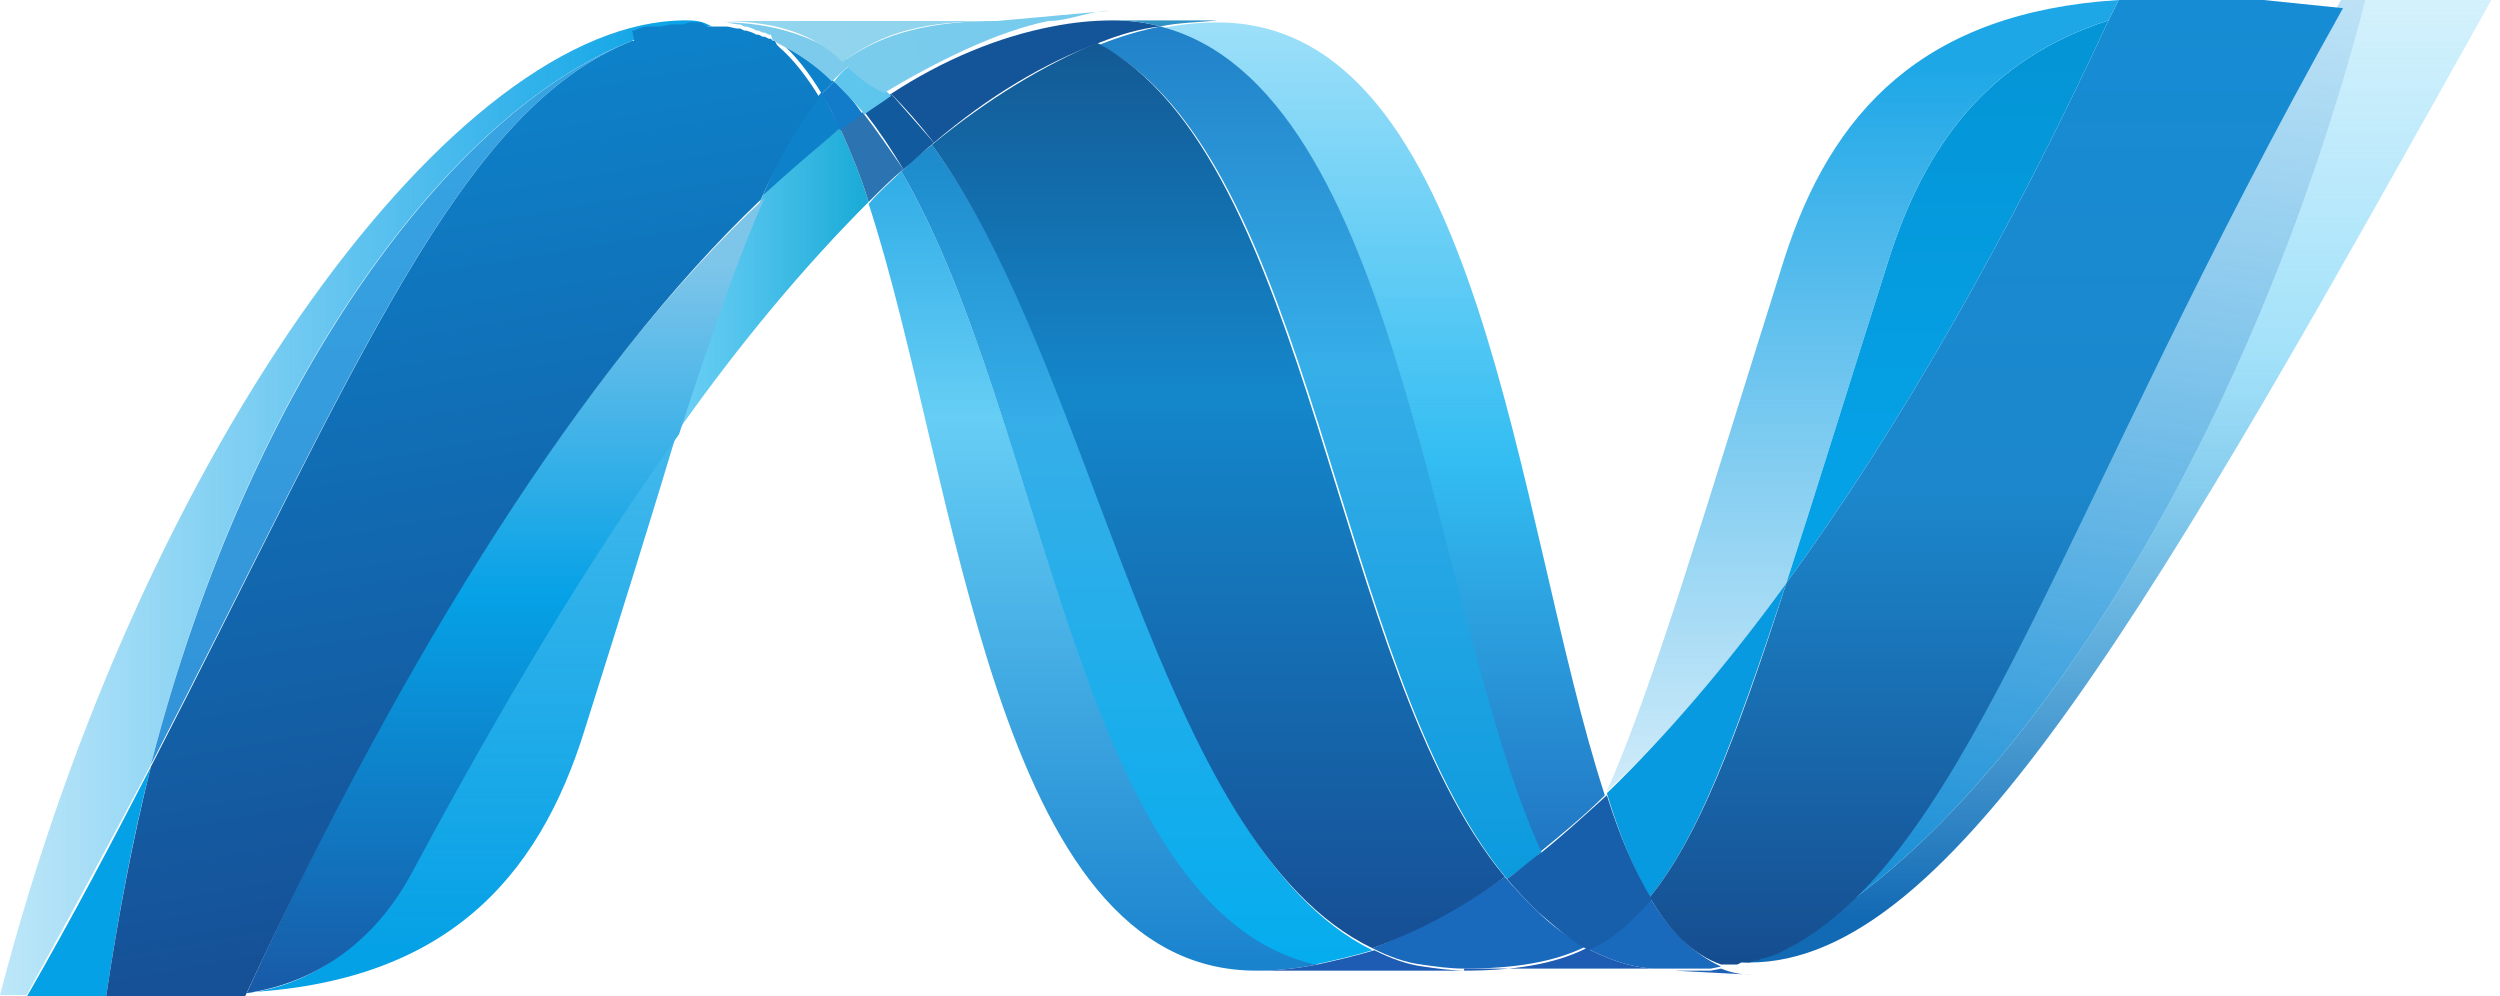
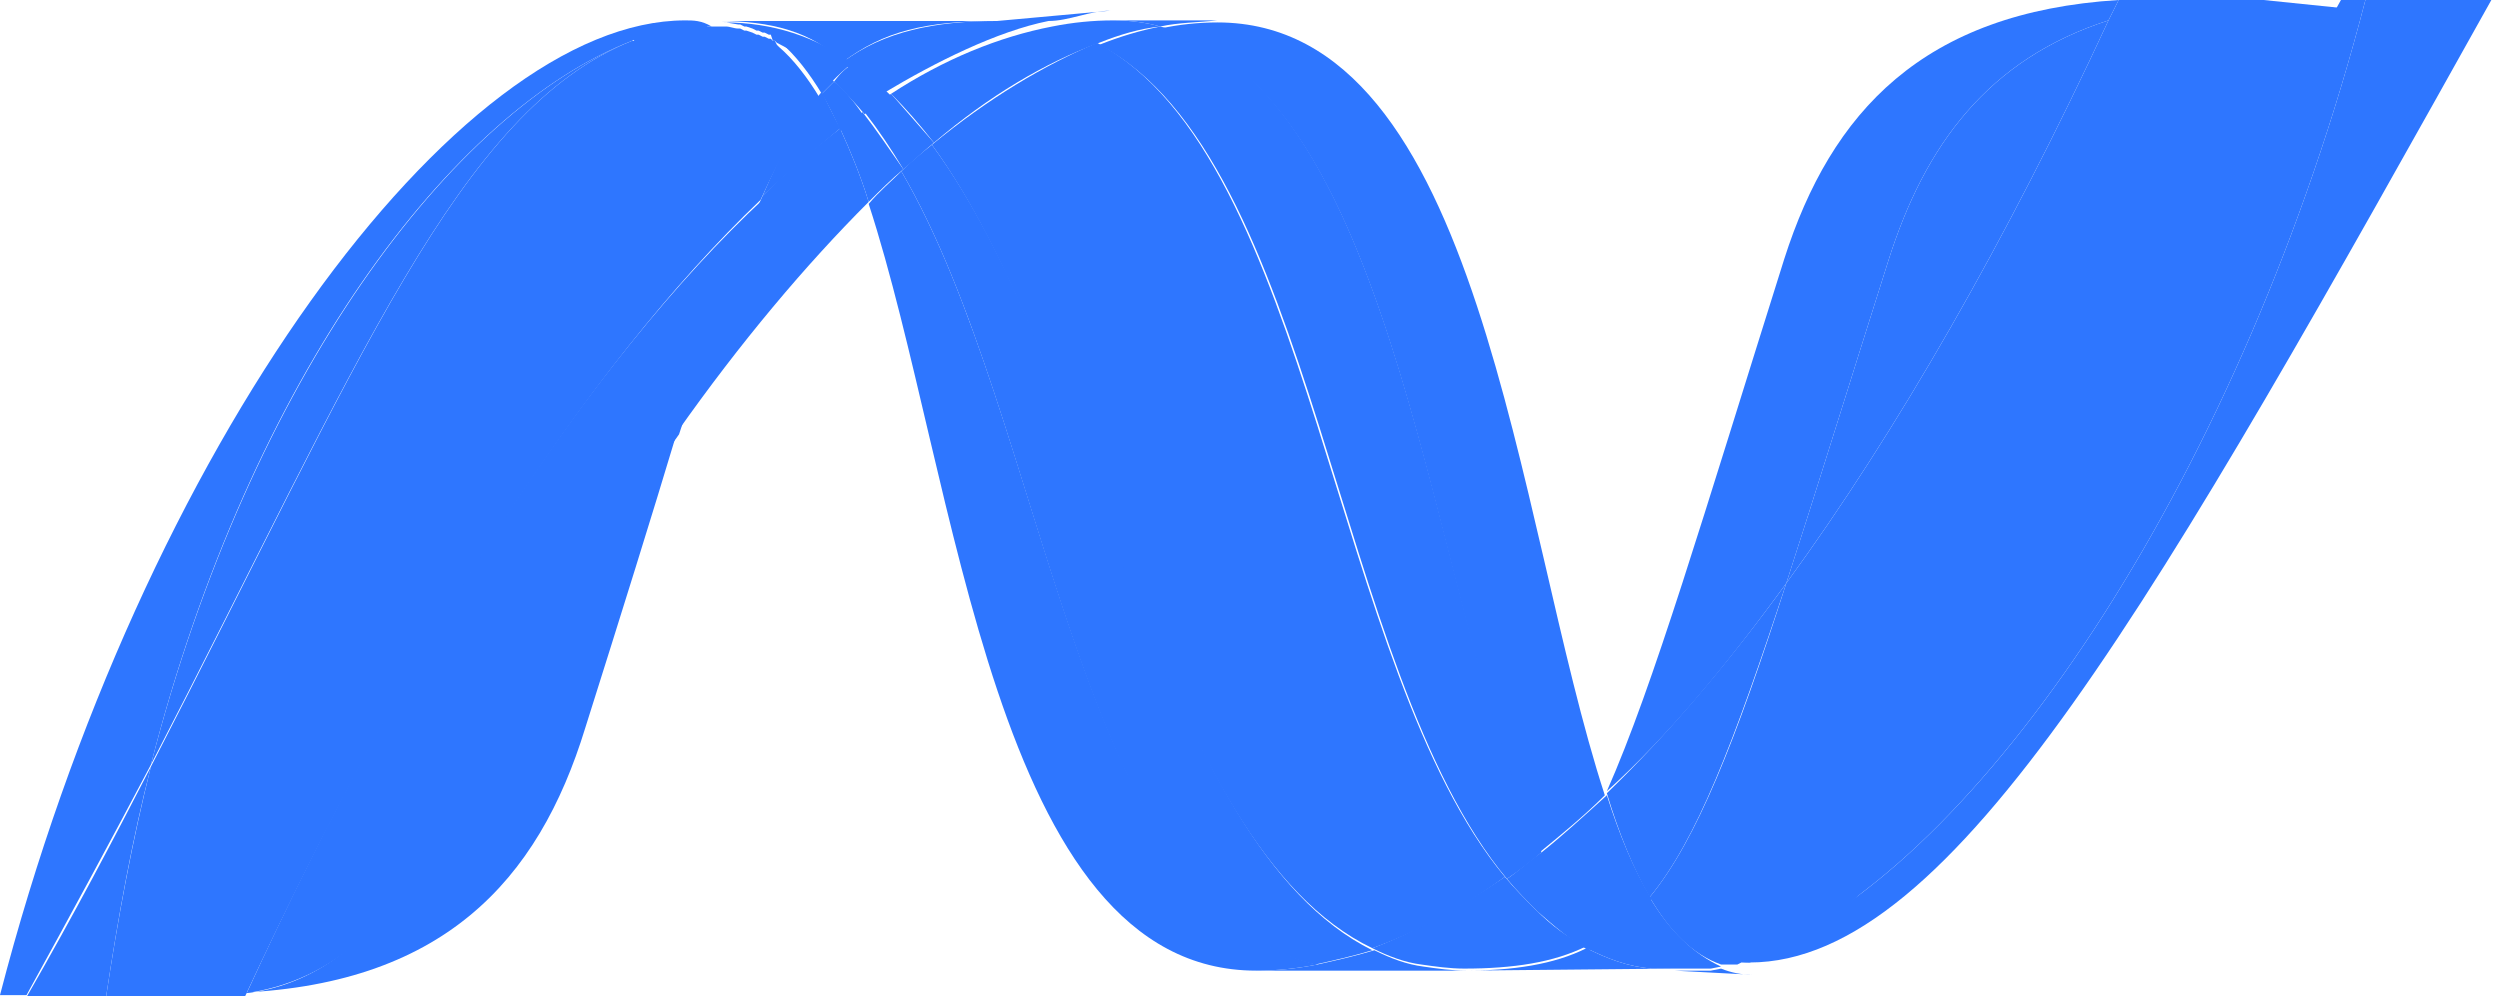
<svg xmlns="http://www.w3.org/2000/svg" version="1.1" id="Layer_1" x="0px" y="0px" viewBox="0 0 122.6 48.8" style="enable-background:new 0 0 122.6 48.8;" xml:space="preserve">
  <style type="text/css">
- 	.st0{fill:url(#SVGID_1_);}
- 	.st1{fill:url(#SVGID_00000123414864495110843040000011880541221681215930_);}
- 	.st2{fill:#14559A;}
- 	.st3{fill:url(#SVGID_00000021828650834068711370000004171388730112812216_);}
- 	.st4{fill:#3092C4;}
- 	.st5{fill:#1969BC;}
- 	.st6{fill:url(#SVGID_00000172427684081485233210000014668129647730286986_);}
- 	.st7{fill:url(#SVGID_00000148624247857968814730000006962220687386956717_);}
- 	.st8{fill:url(#SVGID_00000000188219478333469130000002106308125046932651_);}
- 	.st9{fill:#2B74B1;}
- 	.st10{fill:#125A9E;}
- 	.st11{fill:url(#SVGID_00000072240867466611686370000010734478335335309702_);}
- 	.st12{fill:url(#SVGID_00000026127407671045841070000002986854365232449435_);}
- 	.st13{fill:#0D82CA;}
- 	.st14{fill:url(#SVGID_00000088096382940998043480000006198950735998530485_);}
- 	.st15{fill:#127BCA;}
- 	.st16{fill:url(#SVGID_00000034806417765518773930000017064533432387465146_);}
- 	.st17{fill:url(#SVGID_00000072990841573495651400000015807144164734555794_);}
- 	.st18{fill:#05A1E6;}
- 	.st19{fill:url(#SVGID_00000000912636295089271030000003129686382571917731_);}
- 	.st20{fill:url(#SVGID_00000081620881851349809770000016041847295864505772_);}
- 	.st21{fill:url(#SVGID_00000023263554109737464920000001949694891509883566_);}
- 	.st22{fill:#079AE1;}
- 	.st23{fill:#1E5CB3;}
- 	.st24{fill:#1D60B5;}
- 	.st25{fill:#175FAB;}
- 	.st26{fill:url(#SVGID_00000020370002910474717560000010130424324152662972_);}
- 	.st27{fill:#7DCBEC;}
- 	.st28{fill:#5EC5ED;}
- 	.st29{fill:url(#SVGID_00000158751807660393208580000008238634681031738526_);}
- 	.st30{fill:url(#SVGID_00000072960015330153841190000000687309059659790507_);}
- 	.st31{fill:url(#SVGID_00000020386210660534236360000008751112857155928503_);}
+ 	.st0{fill:#2E76FF;}
</style>
-   <linearGradient id="SVGID_1_" gradientUnits="userSpaceOnUse" x1="-869.846" y1="455.821" x2="-869.455" y2="455.821" gradientTransform="matrix(0 149.735 -149.735 0 68305.93 130247.055)">
-     <stop offset="0" style="stop-color:#0994DC" />
-     <stop offset="0.35" style="stop-color:#66CEF5" />
-     <stop offset="0.35" style="stop-color:#66CEF5" />
-     <stop offset="0.846" style="stop-color:#127BCA" />
-     <stop offset="0.846" style="stop-color:#127BCA" />
-     <stop offset="1" style="stop-color:#127BCA" />
-   </linearGradient>
  <path class="st0" d="M42.6,10c4.4,13.5,6.1,37.6,19,37.6c1,0,2-0.1,3-0.3C52.8,44.5,51.4,20.7,44.2,8.4C43.7,8.9,43.1,9.4,42.6,10" />
-   <linearGradient id="SVGID_00000010277899941344728980000004968916066310160274_" gradientUnits="userSpaceOnUse" x1="-869.927" y1="455.983" x2="-869.537" y2="455.983" gradientTransform="matrix(0 153.551 -153.551 0 70072.438 133577.438)">
-     <stop offset="0" style="stop-color:#0E76BC" />
-     <stop offset="0.36" style="stop-color:#36AEE8" />
-     <stop offset="0.36" style="stop-color:#36AEE8" />
-     <stop offset="0.846" style="stop-color:#00ADEF" />
-     <stop offset="0.846" style="stop-color:#00ADEF" />
-     <stop offset="1" style="stop-color:#00ADEF" />
-   </linearGradient>
-   <path style="fill:url(#SVGID_00000010277899941344728980000004968916066310160274_);" d="M44.2,8.4c7.2,12.3,8.6,36.2,20.3,38.9  c0.9-0.2,1.8-0.4,2.8-0.7C56.8,41.4,53.9,18.2,45.7,7.1C45.2,7.5,44.7,7.9,44.2,8.4" />
-   <path class="st2" d="M54.6,1c-1,0-2,0.1-3,0.3c-2.6,0.5-5.3,1.6-7.9,3.3c0.7,0.7,1.4,1.5,2.1,2.4c2.7-2.3,5.4-3.9,8.1-4.9  c1-0.4,2-0.7,3-0.8C56.2,1.1,55.4,1,54.6,1" />
-   <linearGradient id="SVGID_00000079465299135419715360000006508557319661189053_" gradientUnits="userSpaceOnUse" x1="-877.888" y1="468.079" x2="-877.498" y2="468.079" gradientTransform="matrix(0 -122.178 122.178 0 -57121.098 -107212.422)">
-     <stop offset="0" style="stop-color:#1C63B7" />
-     <stop offset="0.5" style="stop-color:#33BDF2" />
-     <stop offset="1" style="stop-color:#33BDF2;stop-opacity:0.42" />
-   </linearGradient>
-   <path style="fill:url(#SVGID_00000079465299135419715360000006508557319661189053_);" d="M75.5,41.8c1.1-0.9,2.2-1.8,3.2-2.8  C74.3,25.5,72.7,1.1,59.7,1.1c-0.9,0-1.9,0.1-2.8,0.3C68.7,4.3,70.2,30,75.5,41.8" />
-   <path class="st4" d="M56.9,1.3C56.2,1.1,55.4,1,54.6,1l5.1,0C58.8,1.1,57.8,1.1,56.9,1.3" />
-   <path class="st5" d="M75.3,44.6c-0.5-0.5-1-1-1.5-1.6c-2.2,1.5-4.4,2.7-6.5,3.5c0.8,0.4,1.6,0.7,2.4,0.8c0.7,0.1,1.4,0.2,2.1,0.2  c2.4,0,4.4-0.3,6-1.1C76.9,46,76.1,45.4,75.3,44.6" />
-   <linearGradient id="SVGID_00000160163929625631871430000007984669778849098426_" gradientUnits="userSpaceOnUse" x1="-870.004" y1="456.265" x2="-869.613" y2="456.265" gradientTransform="matrix(0 159.425 -159.425 0 72804.688 138693.469)">
-     <stop offset="0" style="stop-color:#166AB8" />
-     <stop offset="0.4" style="stop-color:#36AEE8" />
-     <stop offset="0.4" style="stop-color:#36AEE8" />
-     <stop offset="0.846" style="stop-color:#0798DD" />
-     <stop offset="0.846" style="stop-color:#0798DD" />
-     <stop offset="1" style="stop-color:#0798DD" />
-   </linearGradient>
-   <path style="fill:url(#SVGID_00000160163929625631871430000007984669778849098426_);" d="M53.9,2.2c10.6,5.5,11.5,30.7,20,40.9  c0.6-0.4,1.1-0.8,1.7-1.3C70.2,30,68.7,4.3,56.9,1.3C55.9,1.5,54.9,1.8,53.9,2.2" />
-   <linearGradient id="SVGID_00000013152793424180081330000016101750640984077500_" gradientUnits="userSpaceOnUse" x1="-870.231" y1="456.53" x2="-869.84" y2="456.53" gradientTransform="matrix(0 169.528 -169.528 0 77454.414 147522)">
-     <stop offset="0" style="stop-color:#124379" />
-     <stop offset="0.39" style="stop-color:#1487CB" />
-     <stop offset="0.39" style="stop-color:#1487CB" />
-     <stop offset="0.78" style="stop-color:#165197" />
-     <stop offset="0.78" style="stop-color:#165197" />
-     <stop offset="1" style="stop-color:#165197" />
-   </linearGradient>
-   <path style="fill:url(#SVGID_00000013152793424180081330000016101750640984077500_);" d="M45.7,7.1c8.1,11.1,11,34.3,21.6,39.4  c2.2-0.8,4.3-1.9,6.5-3.5c-8.5-10.2-9.4-35.3-20-40.9C51.2,3.2,48.5,4.8,45.7,7.1" />
-   <linearGradient id="SVGID_00000093168653378519203950000004891500904520524692_" gradientUnits="userSpaceOnUse" x1="300.283" y1="2669.217" x2="302.601" y2="2669.217" gradientTransform="matrix(4.038 0 0 4.038 -1179.836 -10764.482)">
-     <stop offset="0" style="stop-color:#33BDF2;stop-opacity:0.698" />
-     <stop offset="1" style="stop-color:#1DACD8" />
-   </linearGradient>
-   <path style="fill:url(#SVGID_00000093168653378519203950000004891500904520524692_);" d="M37.4,9.6c-1.3,2.9-2.6,6.7-4.2,11.6  c3.1-4.4,6.3-8.2,9.4-11.3c-0.4-1.3-0.9-2.5-1.4-3.6C39.9,7.3,38.6,8.4,37.4,9.6" />
-   <path class="st9" d="M42.3,5.5c-0.4,0.3-0.8,0.5-1.1,0.8c0.5,1.1,1,2.3,1.4,3.6c0.6-0.6,1.1-1.1,1.7-1.6C43.6,7.3,43,6.4,42.3,5.5" />
-   <path class="st10" d="M43.7,4.6c-0.4,0.3-0.9,0.6-1.3,0.9c0.7,0.9,1.3,1.8,1.9,2.8c0.5-0.4,1-0.9,1.5-1.3  C45.1,6.2,44.4,5.4,43.7,4.6" />
-   <linearGradient id="SVGID_00000018928860355487419160000010748150400914945946_" gradientUnits="userSpaceOnUse" x1="-878.013" y1="467.786" x2="-877.623" y2="467.786" gradientTransform="matrix(0 -119.018 119.018 0 -55571.508 -104454.43)">
-     <stop offset="0" style="stop-color:#136AB4" />
-     <stop offset="0.6" style="stop-color:#59CAF5;stop-opacity:0.549" />
-     <stop offset="1" style="stop-color:#59CAF5;stop-opacity:0.235" />
-   </linearGradient>
-   <path style="fill:url(#SVGID_00000018928860355487419160000010748150400914945946_);" d="M116,0c-6,23.1-18.5,41.7-29,46.4h0  l-0.6,0.2l-0.1,0l-0.2,0.1l-0.1,0l-0.3,0.1l-0.1,0l-0.1,0l-0.1,0l-0.1,0l-0.2,0.1l-0.1,0l-0.2,0l-0.1,0l-0.2,0l-0.2,0  c0.5,0.2,1,0.3,1.5,0.3c10,0,20-17.9,36.6-47.6L116,0C116,0,116,0,116,0z" />
-   <linearGradient id="SVGID_00000097459672173536440570000015317483304930865315_" gradientUnits="userSpaceOnUse" x1="292.06" y1="2671.967" x2="300.656" y2="2671.967" gradientTransform="matrix(4.038 0 0 4.038 -1179.836 -10764.482)">
-     <stop offset="0" style="stop-color:#05A1E6;stop-opacity:0.247" />
-     <stop offset="1" style="stop-color:#05A1E6" />
-   </linearGradient>
-   <path style="fill:url(#SVGID_00000097459672173536440570000015317483304930865315_);" d="M31,2L31,2L31,2L31,2l0.2-0.1l0,0l0,0  l0.2-0.1h0l0.4-0.1l0.1,0l0.2,0l0.1,0l0.2,0l0.1,0L33,1.4l0.1,0l0.2,0l0.1,0l0.2,0h0l0.3-0.1h0.1l0.2,0l0.1,0l0.1,0l0.1,0l0.4,0  C34.4,1,34,1,33.6,1C22.4,1,7,21.8,0,48.8h1.3c2.2-4,4.2-7.7,6.1-11.3C12.3,18.4,22.2,5.4,31,2" />
-   <path class="st13" d="M37.4,9.6c1.3-1.2,2.6-2.3,3.8-3.3c-0.3-0.6-0.6-1.2-0.9-1.8C39.2,5.8,38.3,7.5,37.4,9.6" />
-   <path class="st13" d="M38.3,2.1c0.7,0.6,1.4,1.5,2,2.5c0.2-0.2,0.4-0.4,0.6-0.6c-0.8-0.8-1.7-1.4-2.7-1.9L38.3,2.1L38.3,2.1" />
-   <linearGradient id="SVGID_00000074422092257651687060000004202221530559923120_" gradientUnits="userSpaceOnUse" x1="-877.902" y1="468.723" x2="-877.513" y2="468.723" gradientTransform="matrix(0 -121.865 121.865 0 -57101.688 -106939.469)">
-     <stop offset="0" style="stop-color:#318ED5" />
-     <stop offset="1" style="stop-color:#38A7E4" />
-   </linearGradient>
-   <path style="fill:url(#SVGID_00000074422092257651687060000004202221530559923120_);" d="M7.4,37.5C17.6,17.8,22.5,5.4,31,2  C22.2,5.4,12.3,18.5,7.4,37.5" />
-   <path class="st15" d="M40.9,4c-0.2,0.2-0.4,0.4-0.6,0.6c0.3,0.5,0.6,1.1,0.9,1.8c0.4-0.3,0.8-0.6,1.1-0.8C41.9,5,41.4,4.4,40.9,4" />
-   <linearGradient id="SVGID_00000106826948777494052740000003029751489070979243_" gradientUnits="userSpaceOnUse" x1="-878.021" y1="468.896" x2="-877.63" y2="468.896" gradientTransform="matrix(0 -118.46 118.46 0 -55523.203 -103964)">
-     <stop offset="0" style="stop-color:#05A1E6" />
-     <stop offset="1" style="stop-color:#05A1E6;stop-opacity:0.549" />
-   </linearGradient>
-   <path style="fill:url(#SVGID_00000106826948777494052740000003029751489070979243_);" d="M12.1,48.7l-0.2,0h0l-0.2,0h0l-0.4,0h0  c10.4-0.3,15.1-5.5,17.4-13c1.8-5.7,3.3-10.5,4.5-14.5c-4.3,6.1-8.7,13.4-13.1,21.5C18,46.7,14.8,48.4,12.1,48.7" />
-   <linearGradient id="SVGID_00000054944813586981701270000013485700374540437922_" gradientUnits="userSpaceOnUse" x1="-878.771" y1="470.225" x2="-878.38" y2="470.225" gradientTransform="matrix(0 -100.1 100.1 0 -47044.809 -87916.156)">
-     <stop offset="0" style="stop-color:#1959A6" />
-     <stop offset="0.5" style="stop-color:#05A1E6" />
-     <stop offset="0.5" style="stop-color:#05A1E6" />
-     <stop offset="0.918" style="stop-color:#7EC5EA" />
-     <stop offset="1" style="stop-color:#7EC5EA" />
-   </linearGradient>
-   <path style="fill:url(#SVGID_00000054944813586981701270000013485700374540437922_);" d="M12.1,48.7c2.8-0.4,6-2,8.1-5.9  c4.4-8.2,8.7-15.4,13.1-21.5c1.6-4.9,2.9-8.7,4.2-11.6C28.7,17.9,20,31.5,12.1,48.7" />
-   <path class="st18" d="M7.4,37.6c-1.8,3.5-3.8,7.3-6.1,11.3h3.9C5.8,44.9,6.5,41.1,7.4,37.6" />
-   <linearGradient id="SVGID_00000165930340508467872540000002010862375673909425_" gradientUnits="userSpaceOnUse" x1="-879.657" y1="468.474" x2="-879.267" y2="468.474" gradientTransform="matrix(-19.1379 -108.5366 108.5366 -19.1379 -67655.227 -86463.227)">
-     <stop offset="0" style="stop-color:#165096" />
-     <stop offset="1" style="stop-color:#0D82CA" />
-   </linearGradient>
-   <path style="fill:url(#SVGID_00000165930340508467872540000002010862375673909425_);" d="M34.4,1.1L34.4,1.1l-0.2,0l-0.1,0l-0.2,0  l-0.1,0l-0.3,0.1h0l-0.2,0l-0.1,0l-0.2,0l-0.1,0l-0.5,0.1l-0.1,0l-0.2,0l-0.1,0l-0.2,0l-0.1,0l-0.4,0.1l-0.2,0.1l-0.1,0L31.1,2  l-0.1,0C22.5,5.4,17.6,17.8,7.4,37.6c-0.9,3.6-1.6,7.3-2.2,11.3h0.5l3.8,0h1.7l0.4,0h0l0.2,0h0l0.2,0c8-17.2,16.7-30.9,25.3-39.1  c1-2.2,1.9-3.8,2.9-5c-0.6-1-1.3-1.9-2-2.5l0,0l-0.1-0.1L38,2L37.9,2l-0.1-0.1l-0.1,0l-0.2-0.1l-0.1,0l-0.2-0.1l-0.1,0l-0.2-0.1h0  l-0.3-0.1l-0.1,0l-0.2-0.1l-0.1,0c-0.2,0-0.4-0.1-0.6-0.1l-0.1,0l-0.2,0l0,0l-0.3,0h-0.1l-0.2,0L34.4,1.1" />
-   <linearGradient id="SVGID_00000000914528237932125980000012150274722833108666_" gradientUnits="userSpaceOnUse" x1="-883.358" y1="475.017" x2="-882.968" y2="475.017" gradientTransform="matrix(0 -56.721 56.721 0 -26847.932 -50082.781)">
-     <stop offset="0" style="stop-color:#05A1E6" />
-     <stop offset="0.874" style="stop-color:#0495D6" />
-     <stop offset="1" style="stop-color:#0495D6" />
-   </linearGradient>
-   <path style="fill:url(#SVGID_00000000914528237932125980000012150274722833108666_);" d="M92.6,12.8c-2,6.3-3.6,11.5-5,15.8  C93,21.2,98.4,11.8,103.4,1C97.5,2.9,94.4,7.1,92.6,12.8" />
-   <linearGradient id="SVGID_00000140701613434470430700000003977605130461044883_" gradientUnits="userSpaceOnUse" x1="-870.376" y1="455.043" x2="-869.986" y2="455.043" gradientTransform="matrix(-23.0627 130.7953 -130.7953 -23.0627 39550.223 124333.758)">
-     <stop offset="0" style="stop-color:#38A7E4;stop-opacity:0.329" />
-     <stop offset="0.962" style="stop-color:#0E88D3" />
-     <stop offset="0.962" style="stop-color:#0E88D3" />
-     <stop offset="1" style="stop-color:#0E88D3" />
-   </linearGradient>
-   <path style="fill:url(#SVGID_00000140701613434470430700000003977605130461044883_);" d="M87.8,46c-0.3,0.1-0.6,0.3-0.8,0.4  c10.5-4.7,23-23.3,29-46.4h-1.2C101,24.6,96.6,41.1,87.8,46" />
-   <path class="st22" d="M80.9,44c2.3-2.8,4.1-7.5,6.7-15.4c-2.9,4-5.9,7.5-8.8,10.3l0,0C79.4,40.9,80.1,42.6,80.9,44" />
-   <path class="st5" d="M80.9,44c-0.8,0.9-1.6,1.7-2.5,2.2c-0.2,0.1-0.4,0.2-0.6,0.3c1,0.5,2,0.9,3.2,1l0.5,0h0l0.3,0h0.9l0.1,0l0.2,0  h0.1l0.2,0h0l0.1,0l0.2,0h0.1l0.2,0h0l0.5-0.1C83.1,46.8,81.9,45.7,80.9,44" />
-   <path class="st23" d="M61.6,47.6c1,0,2-0.1,3-0.3c0.9-0.2,1.8-0.4,2.8-0.7c0.8,0.4,1.6,0.7,2.4,0.8c0.7,0.1,1.4,0.2,2.1,0.2  L61.6,47.6L61.6,47.6z M71.8,47.6c2.4,0,4.4-0.3,6-1.1c1,0.5,2,0.9,3.2,1l0.5,0h0l0.3,0h0.3H71.8z" />
-   <path class="st24" d="M82.1,47.6h0.6l0.1,0l0.2,0h0.1l0.2,0h0l0.1,0l0.2,0l0.1,0l0.2,0h0l0.5-0.1c0.5,0.2,1,0.3,1.5,0.3L82.1,47.6  C82.1,47.6,82.1,47.6,82.1,47.6z" />
-   <path class="st25" d="M78.8,39L78.8,39c-1.1,1-2.2,2-3.2,2.8c-0.6,0.4-1.1,0.9-1.7,1.3c0.5,0.6,1,1.1,1.5,1.6  c0.8,0.7,1.6,1.4,2.5,1.9c0.2-0.1,0.4-0.2,0.6-0.3c0.9-0.5,1.7-1.3,2.5-2.2C80.1,42.6,79.4,40.9,78.8,39" />
-   <linearGradient id="SVGID_00000000223212305948625110000005233651203017150127_" gradientUnits="userSpaceOnUse" x1="-869.016" y1="455.199" x2="-868.626" y2="455.199" gradientTransform="matrix(0 123.742 -123.742 0 56425.059 107533.695)">
-     <stop offset="0" style="stop-color:#168CD4" />
-     <stop offset="0.5" style="stop-color:#1C87CC" />
-     <stop offset="1" style="stop-color:#154B8D" />
-   </linearGradient>
-   <path style="fill:url(#SVGID_00000000223212305948625110000005233651203017150127_);" d="M111,0h-6.1l-1,0l-0.5,1  C98.4,11.8,93,21.2,87.6,28.6c-2.5,7.8-4.4,12.6-6.7,15.4c1,1.7,2.1,2.8,3.5,3.3l0.1,0h0l0.1,0l0.2,0l0.1,0l0.2,0l0.1,0l0.2-0.1  l0.1,0l0.1,0l0.1,0l0.1,0l0.3-0.1l0.1,0l0.2-0.1l0.1,0l0.6-0.2h0c0.3-0.1,0.5-0.3,0.8-0.4c8.8-4.9,13.2-21.4,27-46L111,0  C111,0,111,0,111,0z" />
-   <path class="st27" d="M34.7,1.1L34.7,1.1l0.2,0H35l0.3,0l0,0l0.2,0l0.1,0l0.6,0.1l0.1,0l0.2,0.1l0.1,0l0.3,0.1l0,0l0.2,0.1l0.1,0  l0.2,0.1l0.1,0l0.2,0.1l0.1,0L37.9,2L38,2l0.1,0.1c1,0.5,1.9,1.1,2.7,1.9c0.3-0.3,0.6-0.6,1-0.9c-1.8-1.3-3.9-2-6.3-2  C35.3,1.1,35,1.1,34.7,1.1" />
-   <path class="st28" d="M40.9,4c0.5,0.5,1,1,1.5,1.6c0.4-0.3,0.9-0.6,1.3-0.9c-0.6-0.6-1.2-1.1-1.8-1.6C41.5,3.3,41.2,3.6,40.9,4" />
+   <path class="st0" d="M44.2,8.4c7.2,12.3,8.6,36.2,20.3,38.9c0.9-0.2,1.8-0.4,2.8-0.7C56.8,41.4,53.9,18.2,45.7,7.1  C45.2,7.5,44.7,7.9,44.2,8.4" />
+   <path class="st0" d="M54.6,1c-1,0-2,0.1-3,0.3c-2.6,0.5-5.3,1.6-7.9,3.3c0.7,0.7,1.4,1.5,2.1,2.4c2.7-2.3,5.4-3.9,8.1-4.9  c1-0.4,2-0.7,3-0.8C56.2,1.1,55.4,1,54.6,1" />
+   <path class="st0" d="M75.5,41.8c1.1-0.9,2.2-1.8,3.2-2.8c-4.4-13.5-6-37.9-19-37.9c-0.9,0-1.9,0.1-2.8,0.3  C68.7,4.3,70.2,30,75.5,41.8" />
+   <path class="st0" d="M56.9,1.3C56.2,1.1,55.4,1,54.6,1h5.1C58.8,1.1,57.8,1.1,56.9,1.3" />
+   <path class="st0" d="M75.3,44.6c-0.5-0.5-1-1-1.5-1.6c-2.2,1.5-4.4,2.7-6.5,3.5c0.8,0.4,1.6,0.7,2.4,0.8c0.7,0.1,1.4,0.2,2.1,0.2  c2.4,0,4.4-0.3,6-1.1C76.9,46,76.1,45.4,75.3,44.6" />
+   <path class="st0" d="M53.9,2.2c10.6,5.5,11.5,30.7,20,40.9c0.6-0.4,1.1-0.8,1.7-1.3C70.2,30,68.7,4.3,56.9,1.3  C55.9,1.5,54.9,1.8,53.9,2.2" />
+   <path class="st0" d="M45.7,7.1c8.1,11.1,11,34.3,21.6,39.4c2.2-0.8,4.3-1.9,6.5-3.5c-8.5-10.2-9.4-35.3-20-40.9  C51.2,3.2,48.5,4.8,45.7,7.1" />
+   <path class="st0" d="M37.4,9.6c-1.3,2.9-2.6,6.7-4.2,11.6c3.1-4.4,6.3-8.2,9.4-11.3c-0.4-1.3-0.9-2.5-1.4-3.6  C39.9,7.3,38.6,8.4,37.4,9.6" />
+   <path class="st0" d="M42.3,5.5c-0.4,0.3-0.8,0.5-1.1,0.8c0.5,1.1,1,2.3,1.4,3.6c0.6-0.6,1.1-1.1,1.7-1.6C43.6,7.3,43,6.4,42.3,5.5" />
+   <path class="st0" d="M43.7,4.6c-0.4,0.3-0.9,0.6-1.3,0.9c0.7,0.9,1.3,1.8,1.9,2.8c0.5-0.4,1-0.9,1.5-1.3C45.1,6.2,44.4,5.4,43.7,4.6  " />
+   <path class="st0" d="M116,0c-6,23.1-18.5,41.7-29,46.4l0,0l-0.6,0.2h-0.1l-0.2,0.1H86l-0.3,0.1h-0.1h-0.1h-0.1h-0.1l-0.2,0.1H85  h-0.2h-0.1h-0.2h-0.2c0.5,0.2,1,0.3,1.5,0.3c10,0,20-17.9,36.6-47.6L116,0L116,0z" />
+   <path class="st0" d="M31,2L31,2L31,2L31,2l0.2-0.1l0,0l0,0l0.2-0.1l0,0l0.4-0.1h0.1h0.2h0.1h0.2h0.1L33,1.4h0.1h0.2h0.1h0.2l0,0  l0.3-0.1H34h0.2h0.1h0.1h0.1h0.4C34.4,1,34,1,33.6,1C22.4,1,7,21.8,0,48.8h1.3c2.2-4,4.2-7.7,6.1-11.3C12.3,18.4,22.2,5.4,31,2" />
+   <path class="st0" d="M37.4,9.6c1.3-1.2,2.6-2.3,3.8-3.3c-0.3-0.6-0.6-1.2-0.9-1.8C39.2,5.8,38.3,7.5,37.4,9.6" />
+   <path class="st0" d="M38.3,2.1c0.7,0.6,1.4,1.5,2,2.5c0.2-0.2,0.4-0.4,0.6-0.6c-0.8-0.8-1.7-1.4-2.7-1.9H38.3L38.3,2.1" />
+   <path class="st0" d="M7.4,37.5C17.6,17.8,22.5,5.4,31,2C22.2,5.4,12.3,18.5,7.4,37.5" />
+   <path class="st0" d="M40.9,4c-0.2,0.2-0.4,0.4-0.6,0.6c0.3,0.5,0.6,1.1,0.9,1.8c0.4-0.3,0.8-0.6,1.1-0.8C41.9,5,41.4,4.4,40.9,4" />
+   <path class="st0" d="M12.1,48.7h-0.2l0,0h-0.2l0,0h-0.4l0,0c10.4-0.3,15.1-5.5,17.4-13c1.8-5.7,3.3-10.5,4.5-14.5  c-4.3,6.1-8.7,13.4-13.1,21.5C18,46.7,14.8,48.4,12.1,48.7" />
+   <path class="st0" d="M12.1,48.7c2.8-0.4,6-2,8.1-5.9c4.4-8.2,8.7-15.4,13.1-21.5c1.6-4.9,2.9-8.7,4.2-11.6  C28.7,17.9,20,31.5,12.1,48.7" />
+   <path class="st0" d="M7.4,37.6c-1.8,3.5-3.8,7.3-6.1,11.3h3.9C5.8,44.9,6.5,41.1,7.4,37.6" />
+   <path class="st0" d="M34.4,1.1L34.4,1.1h-0.2h-0.1h-0.2h-0.1l-0.3,0.1l0,0h-0.2h-0.1H33h-0.1l-0.5,0.1h-0.1h-0.2H32h-0.2h-0.1  l-0.4,0.1l-0.2,0.1H31L31.1,2H31C22.5,5.4,17.6,17.8,7.4,37.6c-0.9,3.6-1.6,7.3-2.2,11.3h0.5h3.8h1.7h0.4l0,0h0.2l0,0H12  C20,31.7,28.7,18,37.3,9.8c1-2.2,1.9-3.8,2.9-5c-0.6-1-1.3-1.9-2-2.5l0,0l-0.1-0.1L38,2h-0.1l-0.1-0.1h-0.1l-0.2-0.1h-0.1l-0.2-0.1  h-0.1l-0.2-0.1l0,0l-0.3-0.1h-0.1l-0.2-0.1h-0.1c-0.2,0-0.4-0.1-0.6-0.1h-0.1h-0.2l0,0H35h-0.1h-0.2L34.4,1.1" />
+   <path class="st0" d="M92.6,12.8c-2,6.3-3.6,11.5-5,15.8C93,21.2,98.4,11.8,103.4,1C97.5,2.9,94.4,7.1,92.6,12.8" />
+   <path class="st0" d="M87.8,46c-0.3,0.1-0.6,0.3-0.8,0.4c10.5-4.7,23-23.3,29-46.4h-1.2C101,24.6,96.6,41.1,87.8,46" />
+   <path class="st0" d="M80.9,44c2.3-2.8,4.1-7.5,6.7-15.4c-2.9,4-5.9,7.5-8.8,10.3l0,0C79.4,40.9,80.1,42.6,80.9,44" />
+   <path class="st0" d="M80.9,44c-0.8,0.9-1.6,1.7-2.5,2.2c-0.2,0.1-0.4,0.2-0.6,0.3c1,0.5,2,0.9,3.2,1h0.5l0,0h0.3h0.9h0.1H83h0.1h0.2  l0,0h0.1h0.2h0.1h0.2l0,0l0.5-0.1C83.1,46.8,81.9,45.7,80.9,44" />
+   <path class="st0" d="M61.6,47.6c1,0,2-0.1,3-0.3c0.9-0.2,1.8-0.4,2.8-0.7c0.8,0.4,1.6,0.7,2.4,0.8c0.7,0.1,1.4,0.2,2.1,0.2H61.6  L61.6,47.6z M71.8,47.6c2.4,0,4.4-0.3,6-1.1c1,0.5,2,0.9,3.2,1h0.5l0,0h0.3h0.3L71.8,47.6L71.8,47.6z" />
+   <path class="st0" d="M82.1,47.6h0.6h0.1H83h0.1h0.2l0,0h0.1h0.2h0.1h0.2l0,0l0.5-0.1c0.5,0.2,1,0.3,1.5,0.3L82.1,47.6L82.1,47.6z" />
+   <path class="st0" d="M78.8,39L78.8,39c-1.1,1-2.2,2-3.2,2.8c-0.6,0.4-1.1,0.9-1.7,1.3c0.5,0.6,1,1.1,1.5,1.6  c0.8,0.7,1.6,1.4,2.5,1.9c0.2-0.1,0.4-0.2,0.6-0.3c0.9-0.5,1.7-1.3,2.5-2.2C80.1,42.6,79.4,40.9,78.8,39" />
+   <path class="st0" d="M111,0h-6.1h-1l-0.5,1c-5,10.8-10.4,20.2-15.8,27.6c-2.5,7.8-4.4,12.6-6.7,15.4c1,1.7,2.1,2.8,3.5,3.3h0.1l0,0  h0.1h0.2h0.1h0.2h0.1l0.2-0.1h0.1h0.1h0.1h0.1l0.3-0.1h0.1l0.2-0.1h0.1l0.6-0.2l0,0c0.3-0.1,0.5-0.3,0.8-0.4  c8.8-4.9,13.2-21.4,27-46L111,0L111,0z" />
+   <path class="st0" d="M34.7,1.1L34.7,1.1h0.2H35h0.3l0,0h0.2h0.1l0.6,0.1h0.1l0.2,0.1h0.1l0.3,0.1l0,0l0.2,0.1h0.1l0.2,0.1h0.1  l0.2,0.1h0.1L37.9,2H38l0.1,0.1c1,0.5,1.9,1.1,2.7,1.9c0.3-0.3,0.6-0.6,1-0.9c-1.8-1.3-3.9-2-6.3-2C35.3,1.1,35,1.1,34.7,1.1" />
+   <path class="st0" d="M40.9,4c0.5,0.5,1,1,1.5,1.6c0.4-0.3,0.9-0.6,1.3-0.9c-0.6-0.6-1.2-1.1-1.8-1.6C41.5,3.3,41.2,3.6,40.9,4" />
  <g transform="matrix(5.048 0 0 -5.048 -9064.26 2270.61)">
-     <linearGradient id="SVGID_00000119826427310552126110000012671771349174010007_" gradientUnits="userSpaceOnUse" x1="1969.363" y1="313.909" x2="1969.753" y2="313.909" gradientTransform="matrix(143.881 -59.6769 -59.6769 -143.881 -262818.938 163141.531)">
-       <stop offset="0" style="stop-color:#97D6EE" />
-       <stop offset="0.703" style="stop-color:#55C1EA" />
-       <stop offset="1" style="stop-color:#55C1EA" />
-     </linearGradient>
-     <path style="fill:url(#SVGID_00000119826427310552126110000012671771349174010007_);" d="M1802.4,449.6l0.2,0   c0.5,0,0.9-0.1,1.2-0.4c0.4,0.3,0.8,0.4,1.5,0.4h-3.1L1802.4,449.6" />
+     <path class="st0" d="M1802.4,449.6h0.2c0.5,0,0.9-0.1,1.2-0.4c0.4,0.3,0.8,0.4,1.5,0.4h-3.1H1802.4" />
  </g>
  <g transform="matrix(5.048 0 0 -5.048 -9064.26 2270.61)">
-     <linearGradient id="SVGID_00000145760217282551439790000011275057377138727612_" gradientUnits="userSpaceOnUse" x1="1968.922" y1="315.024" x2="1969.312" y2="315.024" gradientTransform="matrix(113.6408 51.5139 51.5139 -113.6408 -238173.375 -65178)">
-       <stop offset="0" style="stop-color:#7ACCEC" />
-       <stop offset="1" style="stop-color:#3FB7ED" />
-     </linearGradient>
-     <path style="fill:url(#SVGID_00000145760217282551439790000011275057377138727612_);" d="M1805.3,449.6c-0.6,0-1.1-0.1-1.5-0.4   c0.1-0.1,0.2-0.2,0.4-0.3c0.5,0.3,1.1,0.6,1.6,0.7c0.2,0,0.4,0.1,0.6,0.1L1805.3,449.6L1805.3,449.6L1805.3,449.6z" />
+     <path class="st0" d="M1805.3,449.6c-0.6,0-1.1-0.1-1.5-0.4c0.1-0.1,0.2-0.2,0.4-0.3c0.5,0.3,1.1,0.6,1.6,0.7c0.2,0,0.4,0.1,0.6,0.1   L1805.3,449.6L1805.3,449.6L1805.3,449.6z" />
  </g>
-   <linearGradient id="SVGID_00000140703628360260830640000017370515162992623753_" gradientUnits="userSpaceOnUse" x1="-868.947" y1="454.977" x2="-868.557" y2="454.977" gradientTransform="matrix(0 121.032 -121.032 0 55158.109 105172.906)">
-     <stop offset="0" style="stop-color:#1DA7E7" />
-     <stop offset="1" style="stop-color:#37ABE7;stop-opacity:0" />
-   </linearGradient>
-   <path style="fill:url(#SVGID_00000140703628360260830640000017370515162992623753_);" d="M87.6,28.6c1.4-4.3,3-9.5,5-15.8  c1.8-5.7,4.9-9.9,10.8-11.8l0.5-1c-9.6,0.6-14.1,5.5-16.4,12.7c-4,12.7-6.4,20.9-8.7,26.1C81.8,36.1,84.7,32.6,87.6,28.6" />
+   <path class="st0" d="M87.6,28.6c1.4-4.3,3-9.5,5-15.8c1.8-5.7,4.9-9.9,10.8-11.8l0.5-1c-9.6,0.6-14.1,5.5-16.4,12.7  c-4,12.7-6.4,20.9-8.7,26.1C81.8,36.1,84.7,32.6,87.6,28.6" />
</svg>
